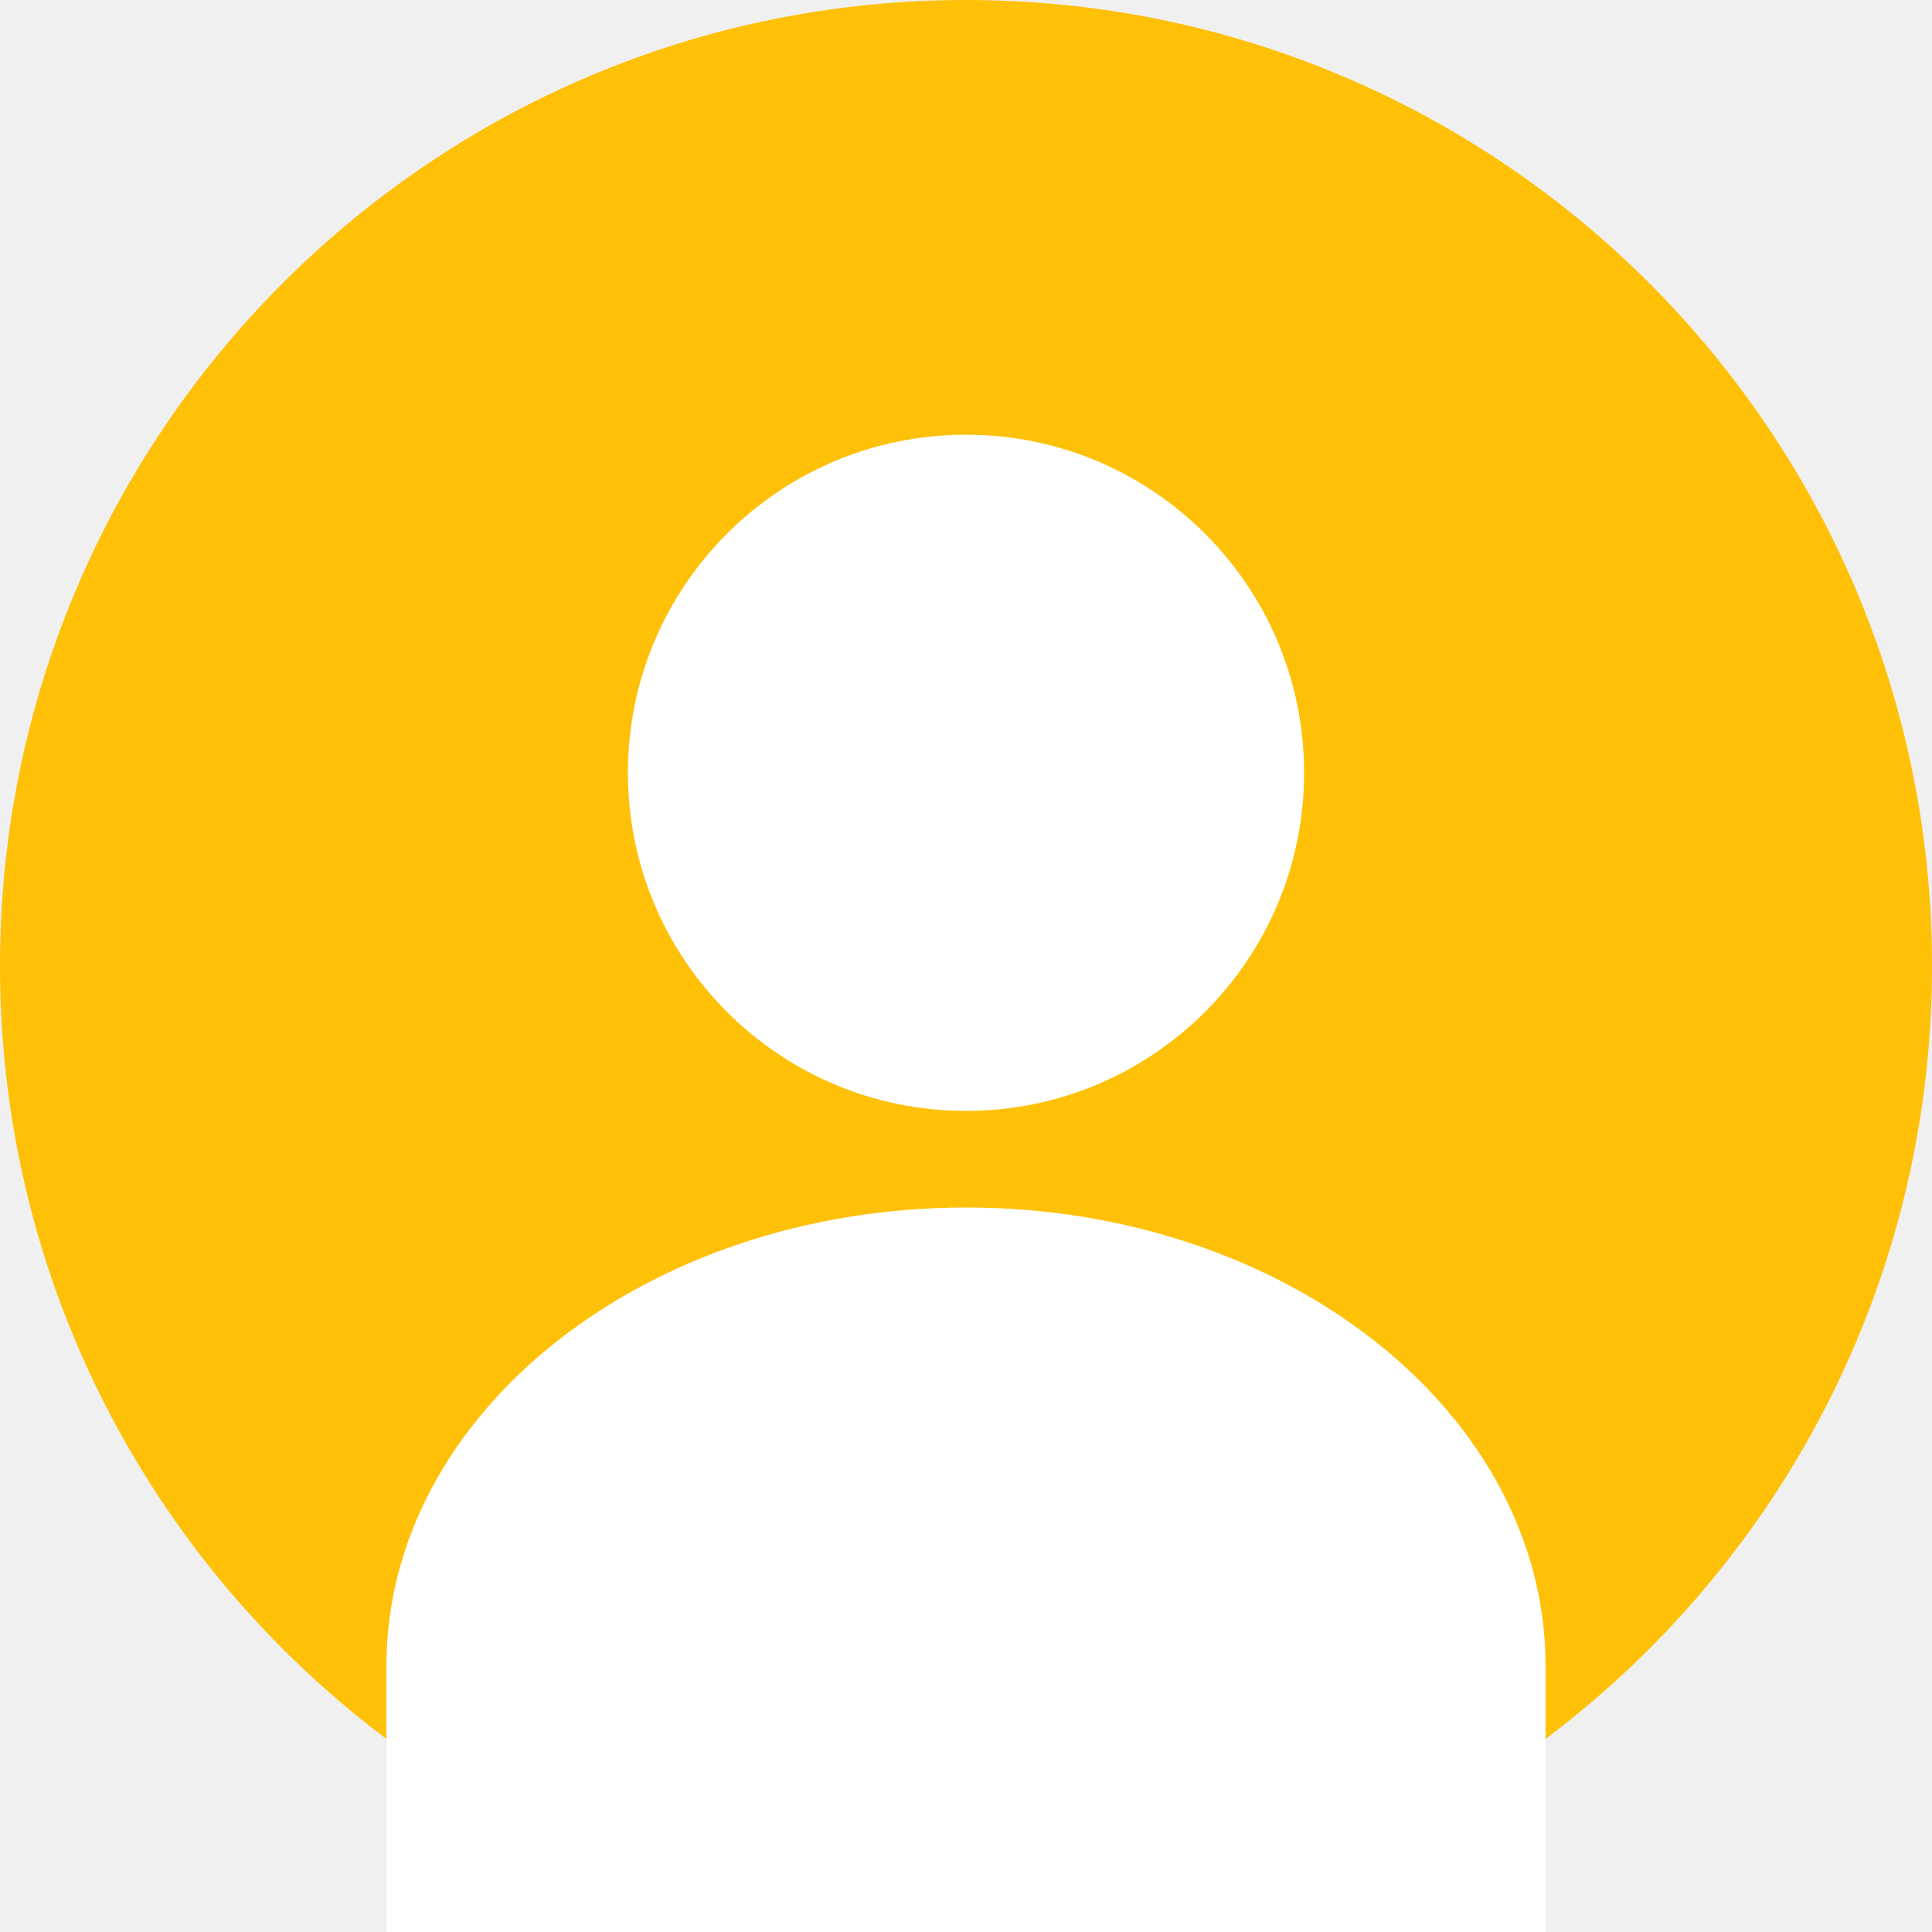
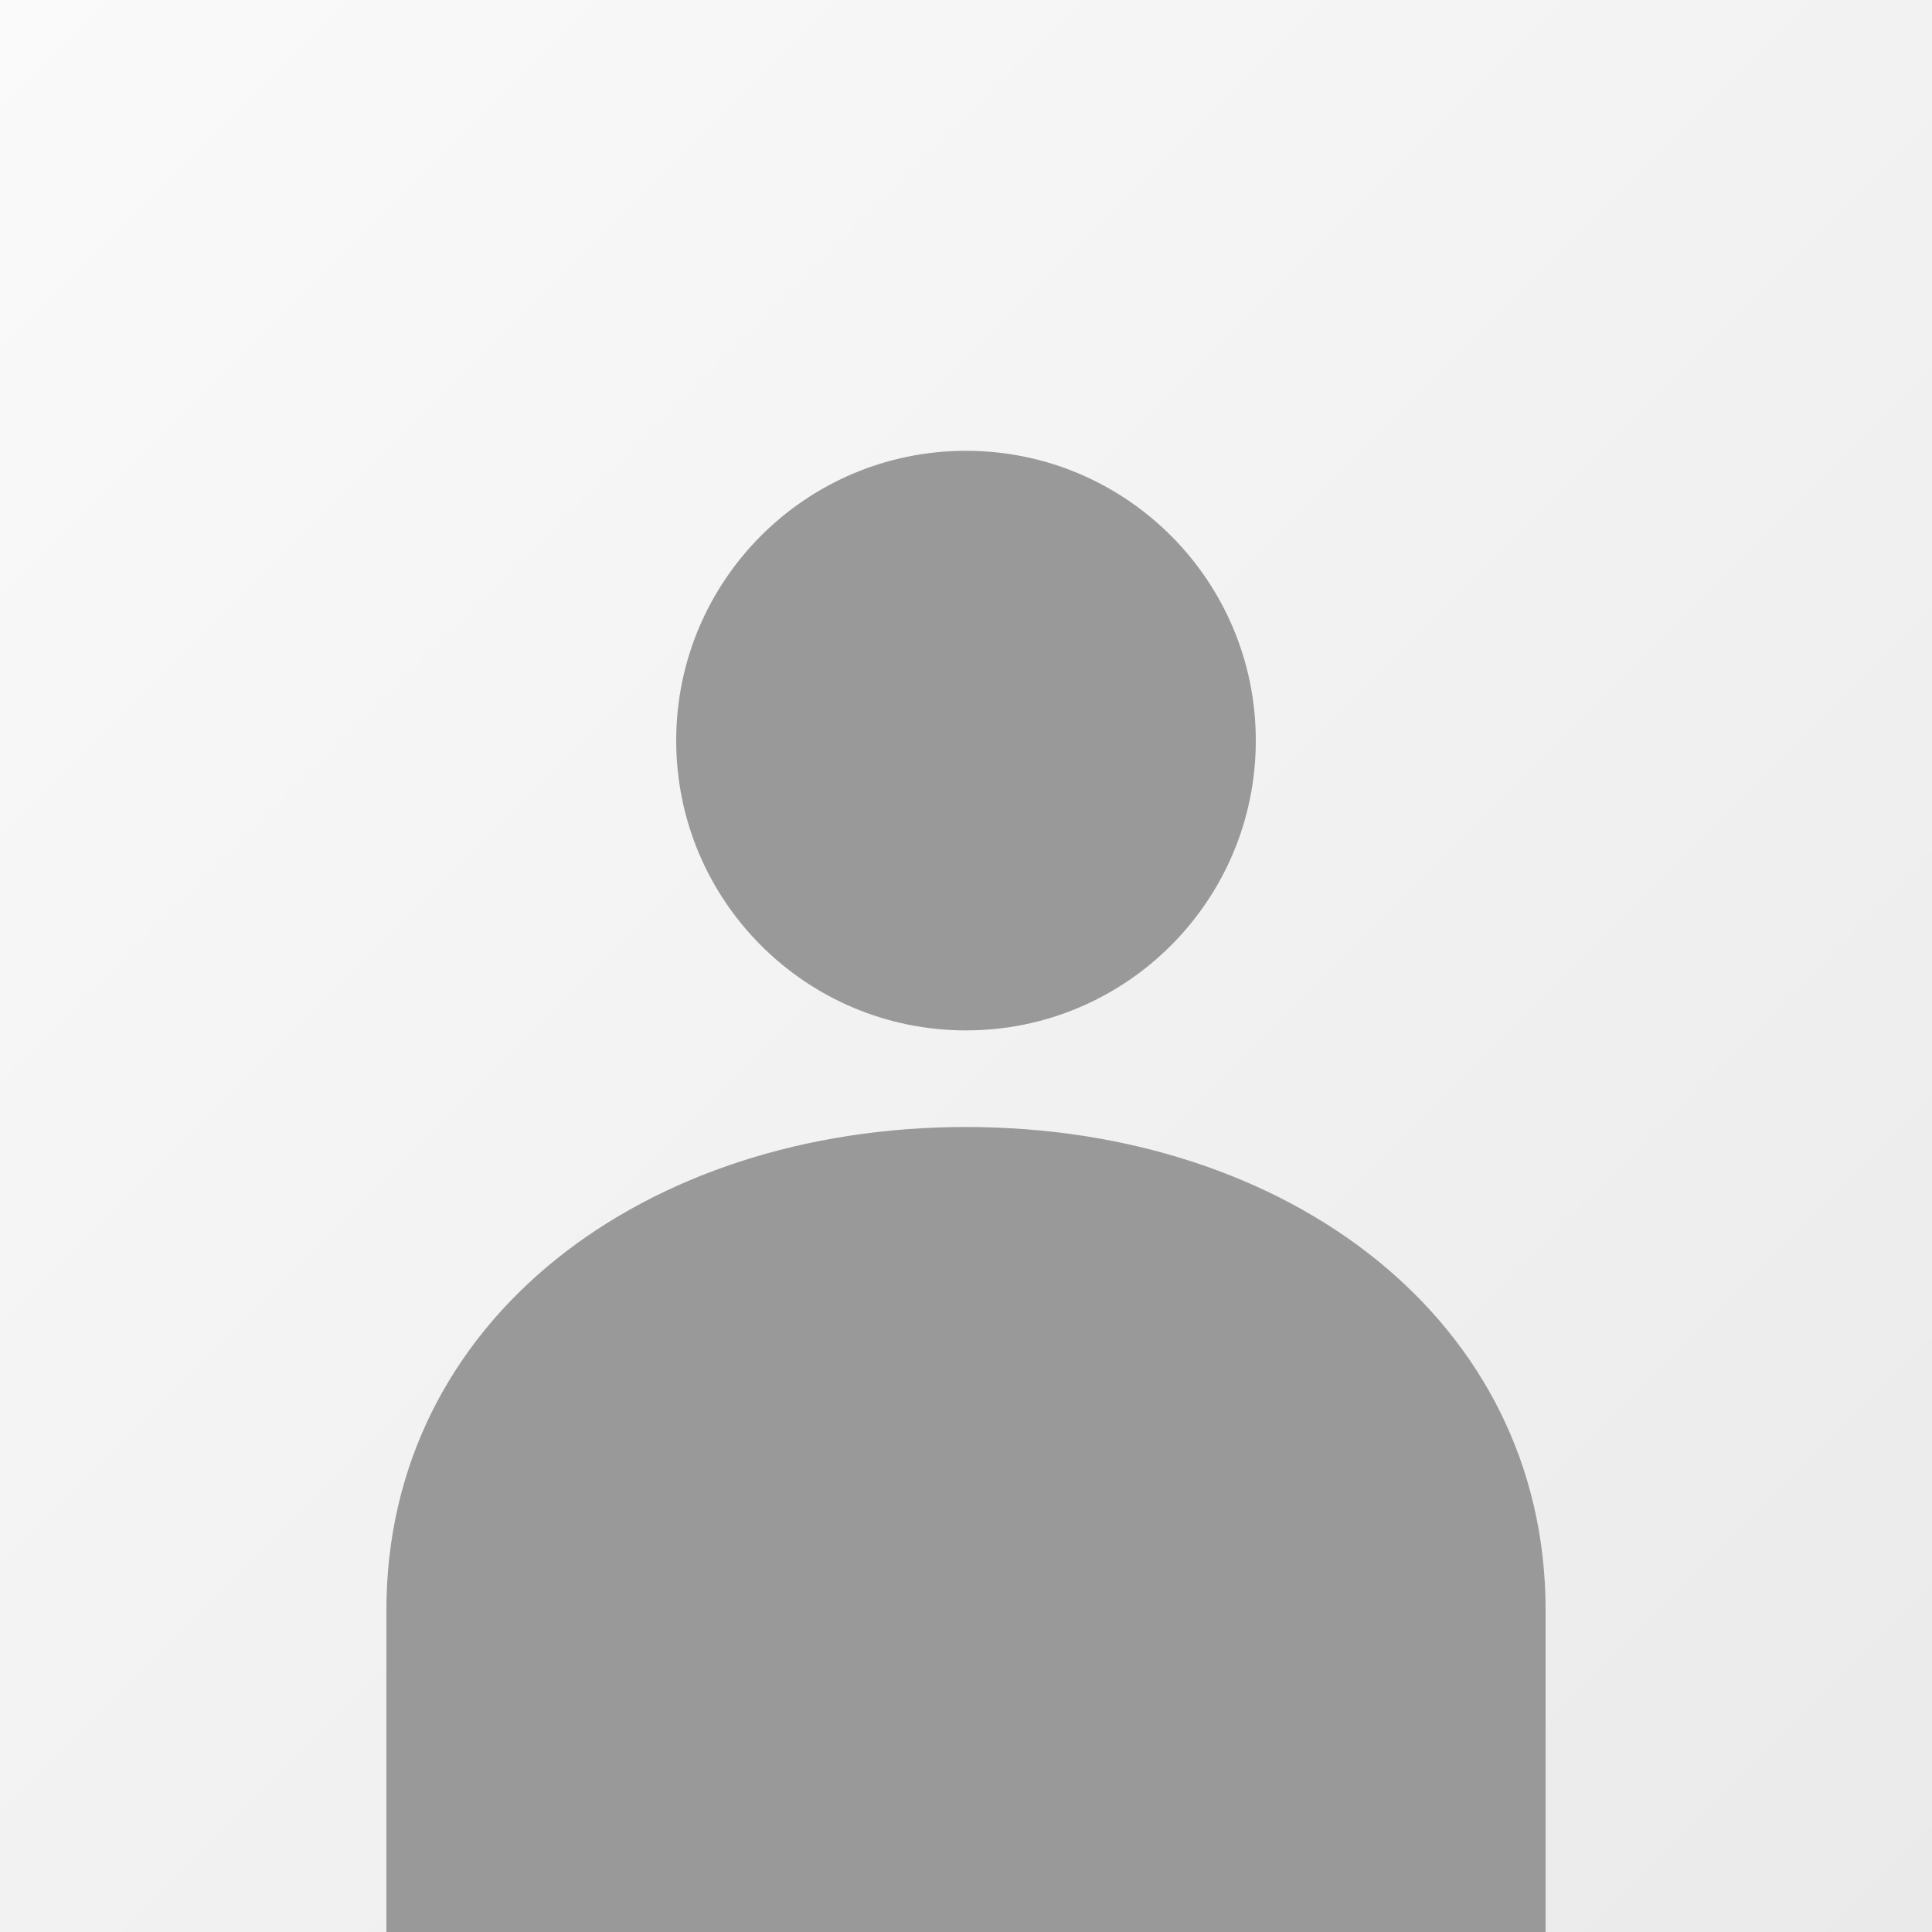
- <svg xmlns="http://www.w3.org/2000/svg" width="80" height="80" viewBox="0 0 80 80">
-   <rect width="80" height="80" rx="40" fill="#ffc008" />
-   <circle cx="40" cy="32" r="14" fill="#fff" />
-   <path d="M40 50c-13.25 0-24 8.5-24 19v11h48V69c0-10.5-10.75-19-24-19z" fill="#fff" />
+ <svg xmlns="http://www.w3.org/2000/svg" viewBox="0 0 240 240" width="240" height="240">
+   <defs>
+     <linearGradient id="g" x1="0" y1="0" x2="1" y2="1">
+       <stop offset="0%" stop-color="#fafafa" />
+       <stop offset="100%" stop-color="#eaeaea" />
+     </linearGradient>
+   </defs>
+   <rect width="240" height="240" fill="url(#g)" />
+   <g fill="#999">
+     <circle cx="120" cy="92" r="36" />
+     <path d="M48 200c0-36 32-60 72-60s72 24 72 60v40H48z" />
+   </g>
</svg>
